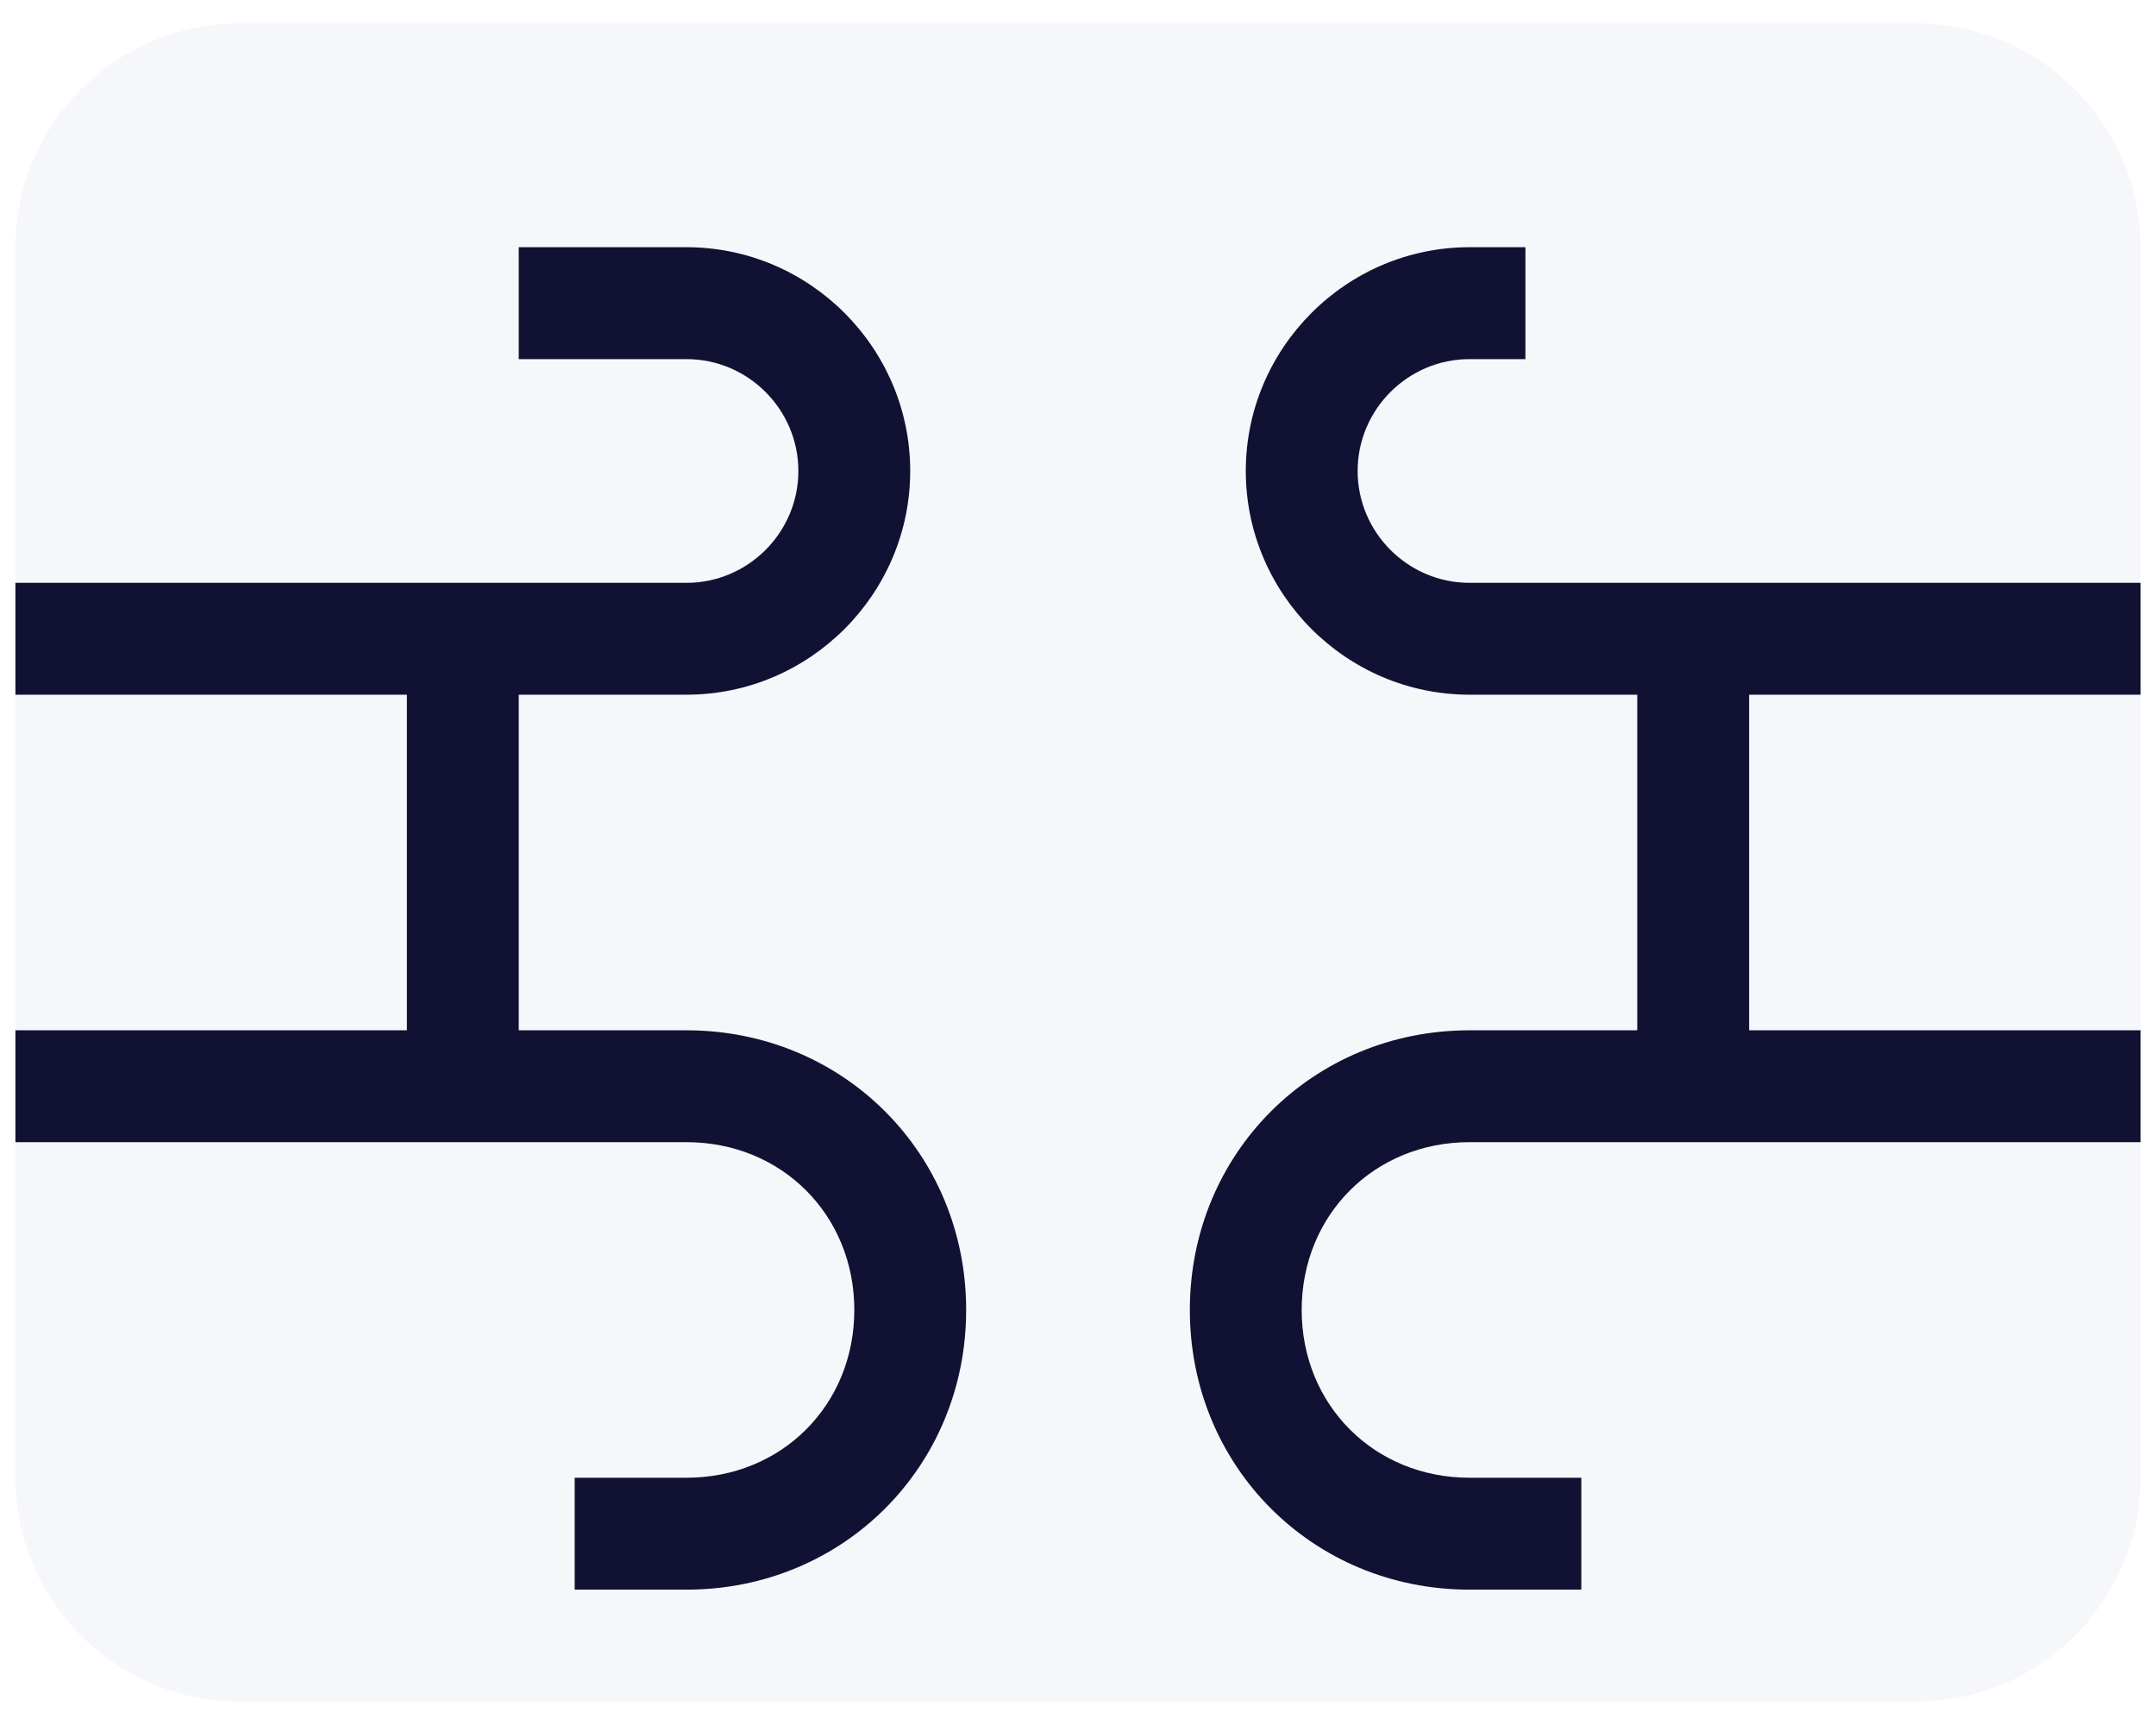
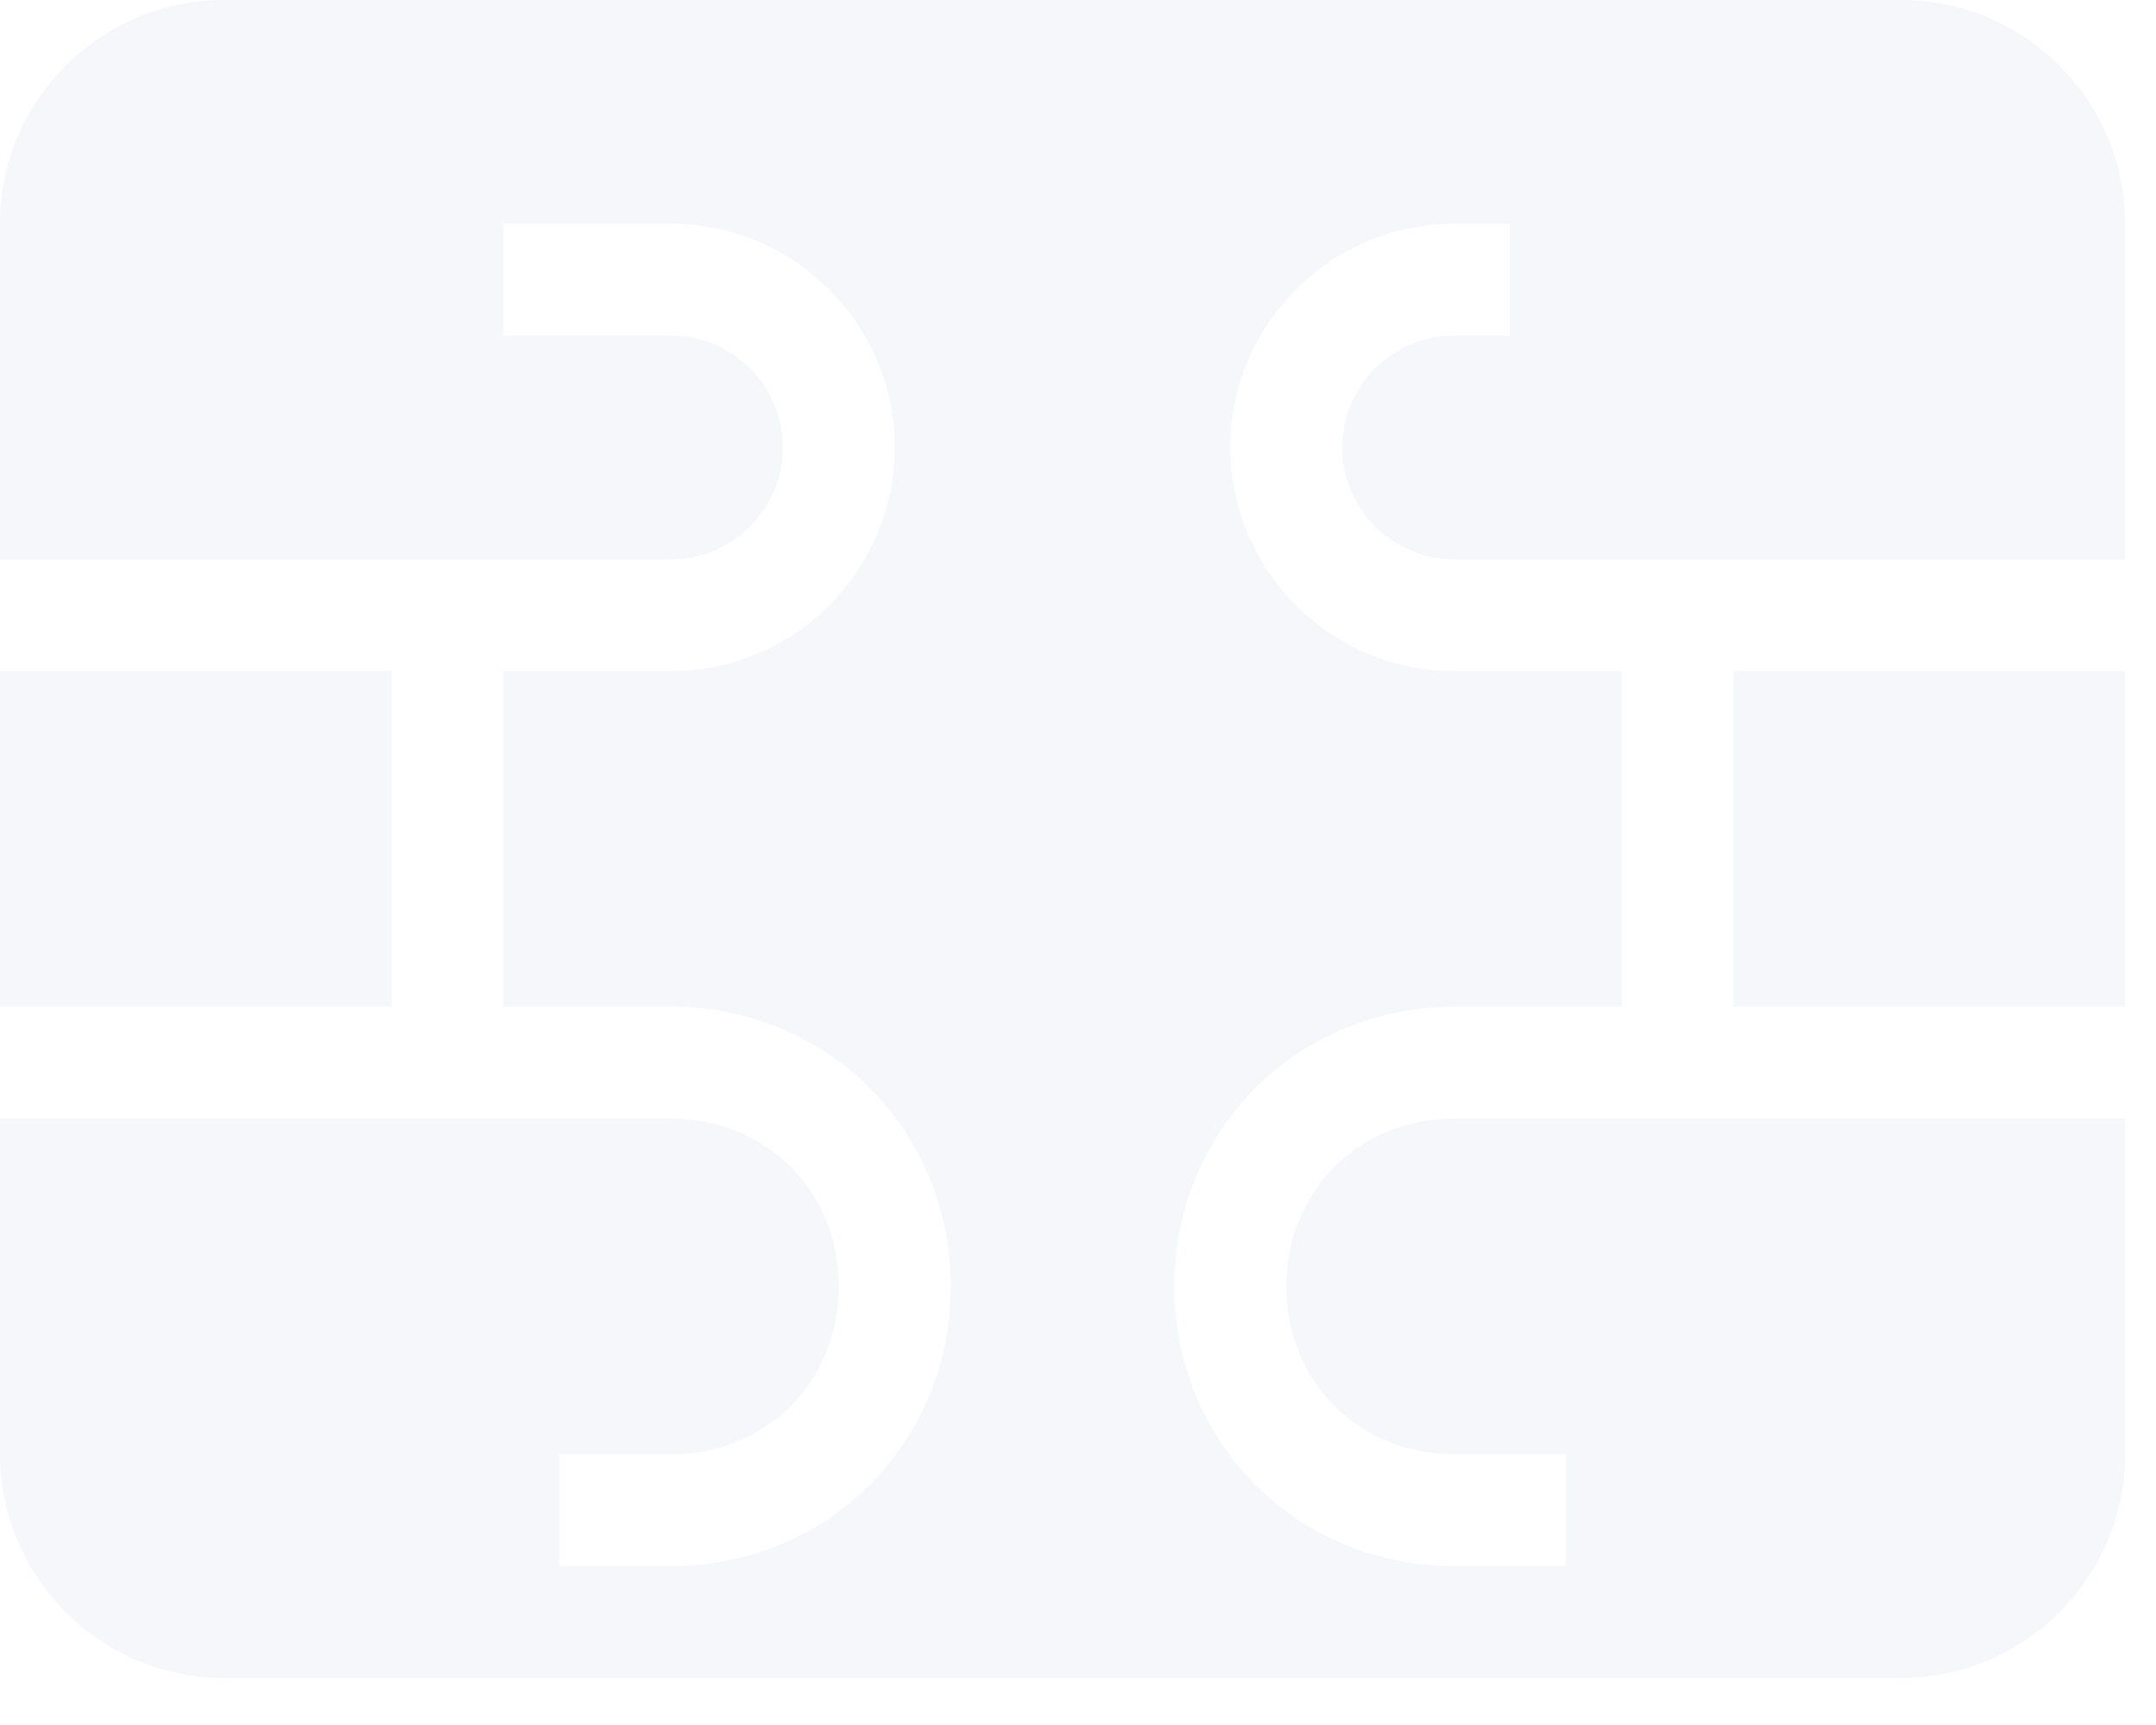
<svg xmlns="http://www.w3.org/2000/svg" width="40" height="32" viewBox="0 0 40 32" fill="none">
-   <path d="M0.286 27.413V4.586C0.286 2.304 2.153 0.436 4.436 0.436H35.564C37.846 0.436 39.714 2.304 39.714 4.586V27.413C39.714 29.696 37.846 31.564 35.564 31.564H4.436C2.153 31.564 0.286 29.696 0.286 27.413Z" fill="#F5F7FA" />
-   <path d="M39.714 12.887V10.812H27.263C26.122 10.812 25.188 9.878 25.188 8.737C25.188 7.595 26.122 6.662 27.263 6.662H28.301V4.586H27.263C24.98 4.586 23.113 6.454 23.113 8.737C23.113 11.02 24.98 12.887 27.263 12.887H30.376V19.113H27.263C24.358 19.113 22.075 21.395 22.075 24.301C22.075 27.206 24.358 29.489 27.263 29.489H29.338V27.413H27.263C25.499 27.413 24.15 26.065 24.15 24.301C24.15 22.537 25.499 21.188 27.263 21.188H39.714V19.113H32.451V12.887H39.714ZM12.737 19.113H9.624V12.887H12.737C15.02 12.887 16.887 11.02 16.887 8.737C16.887 6.454 15.02 4.586 12.737 4.586H9.624V6.662H12.737C13.878 6.662 14.812 7.595 14.812 8.737C14.812 9.878 13.878 10.812 12.737 10.812H0.286V12.887H7.549V19.113H0.286V21.188H12.737C14.501 21.188 15.85 22.537 15.85 24.301C15.85 26.065 14.501 27.413 12.737 27.413H10.662V29.489H12.737C15.642 29.489 17.925 27.206 17.925 24.301C17.925 21.395 15.642 19.113 12.737 19.113Z" fill="#111133" />
+   <path d="M35.277 0C37.56 0 39.428 1.867 39.428 4.149V10.375H26.977C25.835 10.375 24.901 9.441 24.901 8.3C24.902 7.159 25.835 6.225 26.977 6.225H28.015V4.15H26.977C24.694 4.151 22.826 6.017 22.826 8.3C22.826 10.582 24.694 12.45 26.977 12.45H30.09V18.676H26.977C24.072 18.676 21.789 20.959 21.789 23.864C21.789 26.769 24.072 29.052 26.977 29.052H29.052V26.977H26.977C25.213 26.976 23.864 25.628 23.864 23.864C23.864 22.101 25.213 20.751 26.977 20.751H39.428V26.977C39.428 29.259 37.56 31.127 35.277 31.127H4.149C1.867 31.127 0 29.259 0 26.977V20.751H12.45C14.214 20.751 15.563 22.1 15.563 23.864C15.563 25.628 14.214 26.977 12.45 26.977H10.375V29.052H12.45C15.355 29.052 17.639 26.77 17.639 23.864C17.639 20.959 15.355 18.676 12.45 18.676H9.338V12.45H12.45C14.733 12.45 16.601 10.582 16.601 8.3C16.6 6.017 14.733 4.15 12.45 4.15H9.338V6.225H12.45C13.591 6.225 14.525 7.159 14.525 8.3C14.525 9.441 13.591 10.375 12.45 10.375H0V4.149C0 1.867 1.867 0 4.149 0H35.277ZM7.263 18.676H0V12.45H7.263V18.676ZM39.428 18.676H32.165V12.45H39.428V18.676Z" fill="#F5F7FA" />
</svg>
